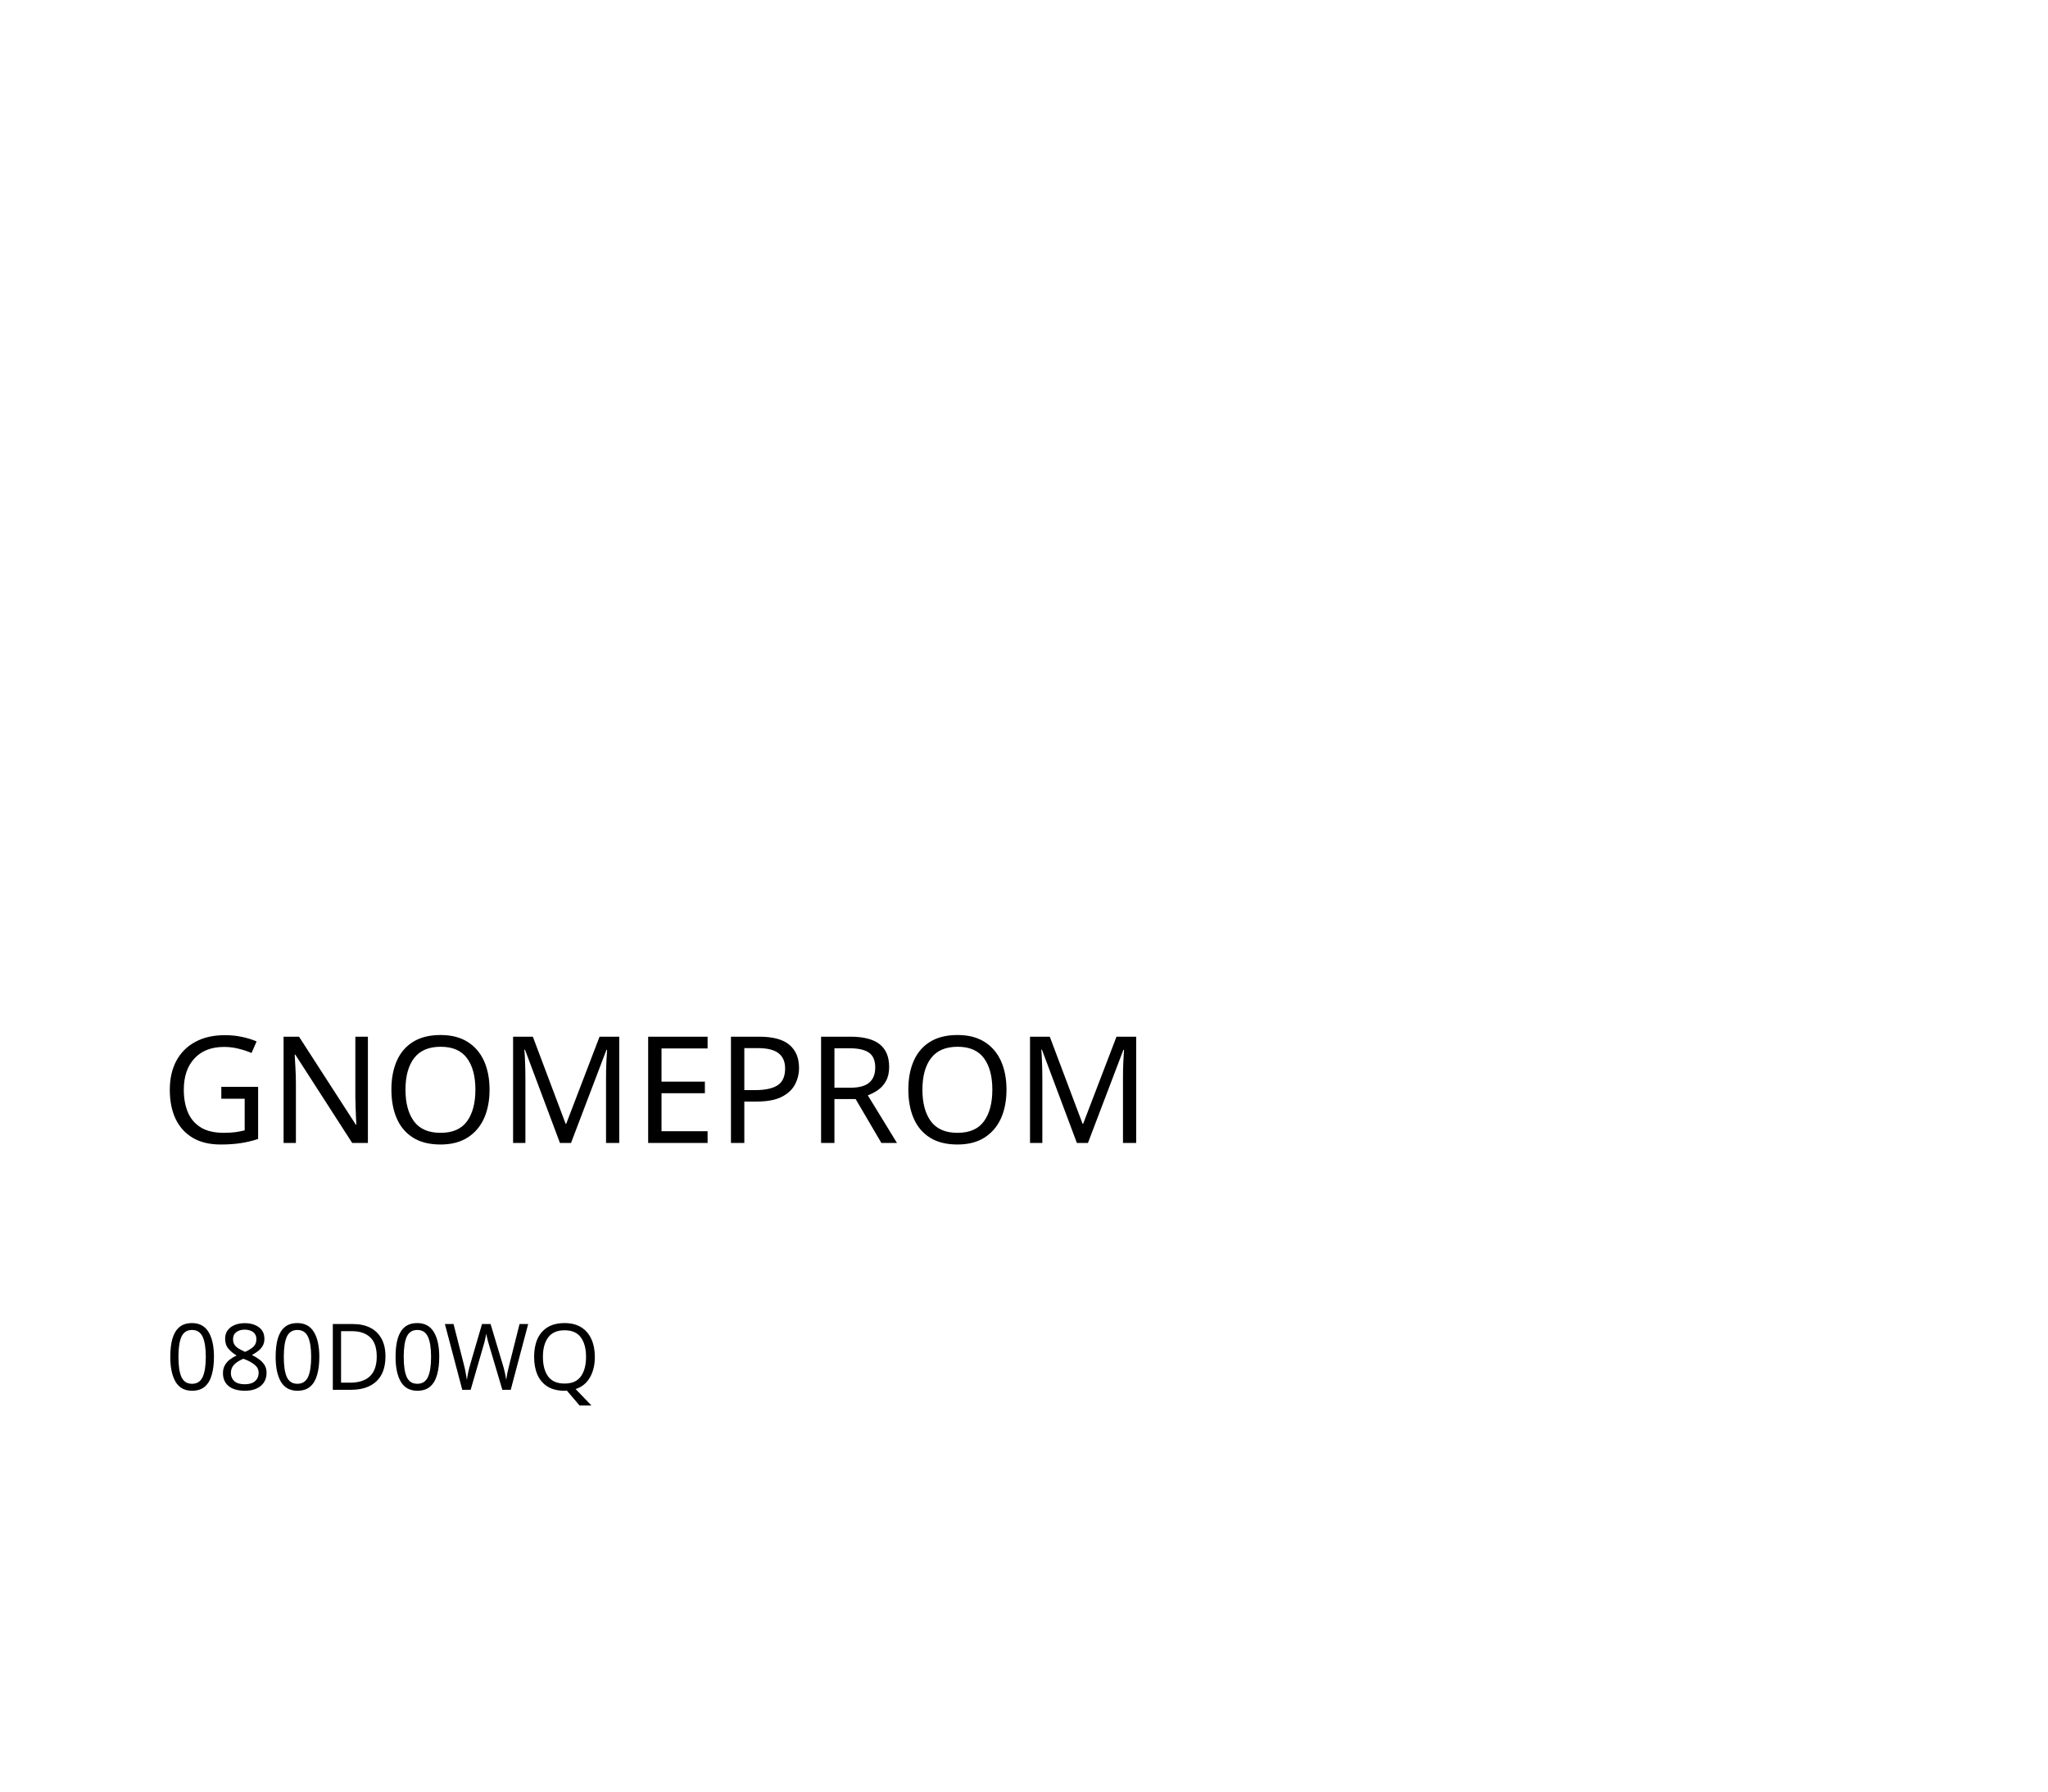
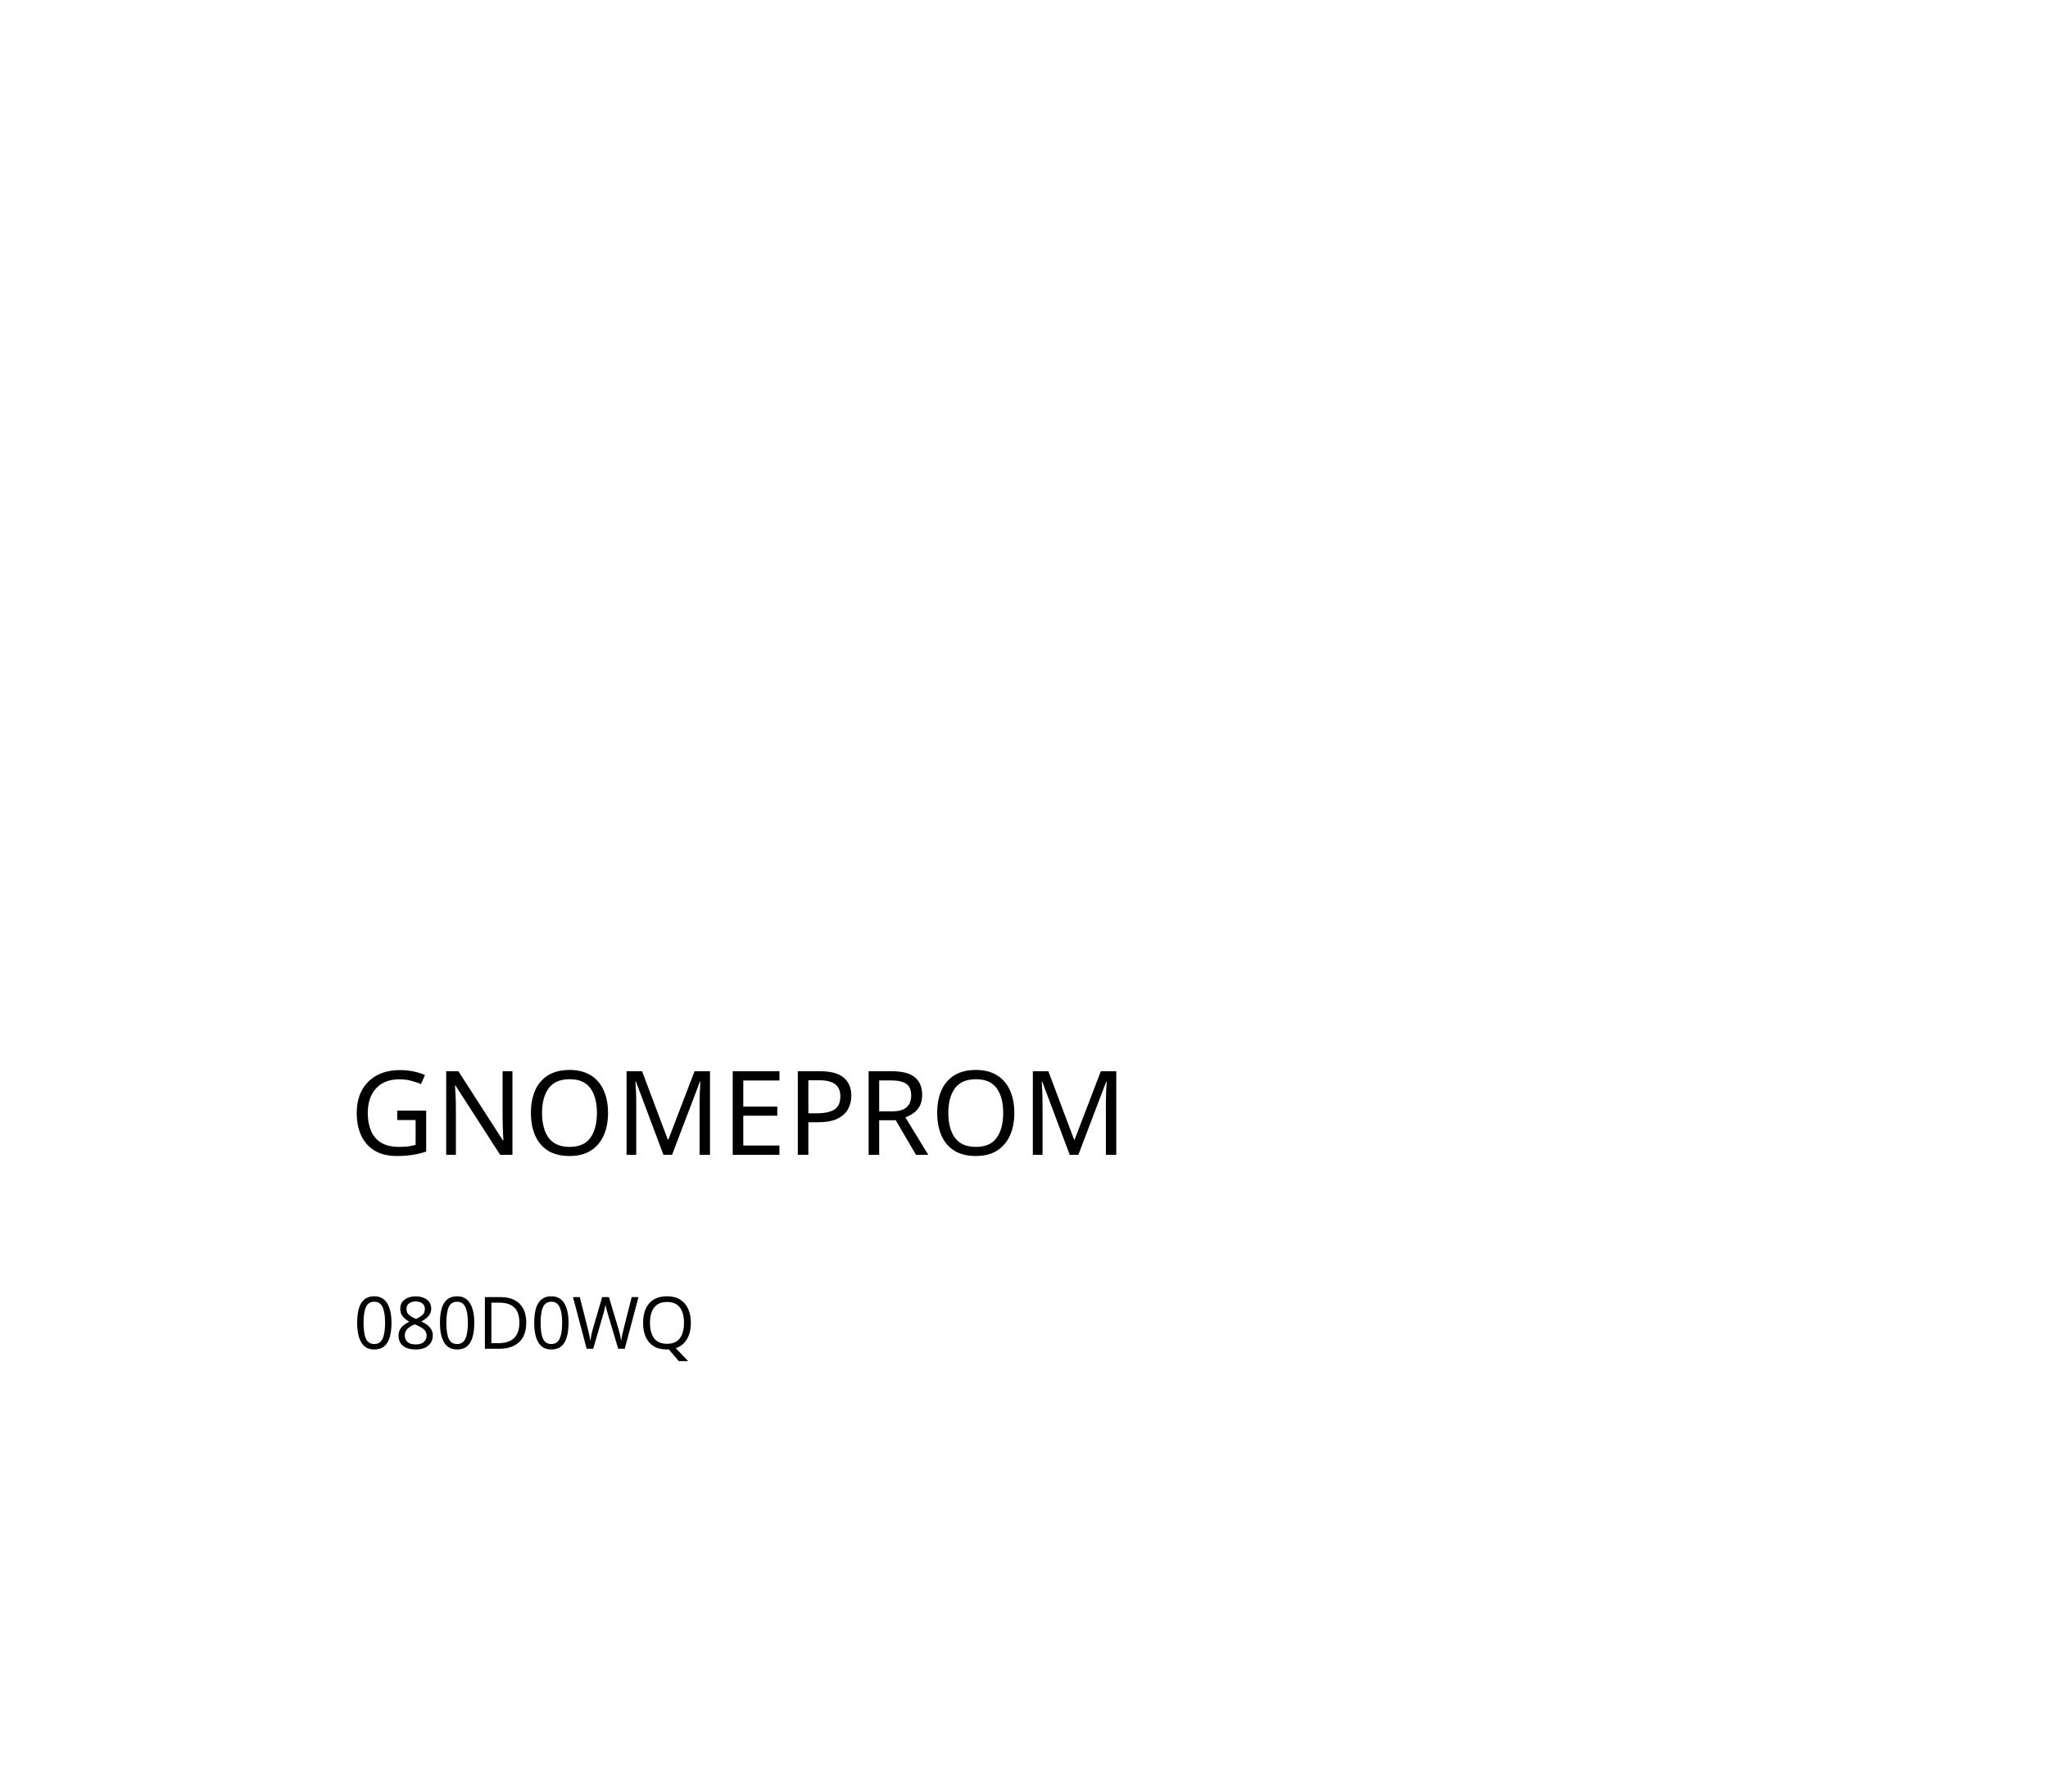
<svg xmlns="http://www.w3.org/2000/svg" width="400" height="350" viewBox="0 0 400 350" id="svg2" version="1.1">
  <defs id="defs4" />
  <g id="layer1" transform="translate(0,-702.3622)">
-     <text xml:space="preserve" style="color:#000000;font-style:normal;font-variant:normal;font-weight:normal;font-stretch:normal;font-size:17.989px;line-height:125%;font-family:Digitalema;-inkscape-font-specification:'Digitalema, Normal';text-indent:0;text-align:start;text-decoration:none;text-decoration-line:none;letter-spacing:0px;word-spacing:0px;text-transform:none;direction:ltr;block-progression:tb;writing-mode:lr-tb;baseline-shift:baseline;text-anchor:start;display:inline;overflow:visible;visibility:visible;fill:#000000;fill-opacity:1;fill-rule:nonzero;stroke:none;stroke-width:1;stroke-linecap:butt;stroke-linejoin:miter;stroke-opacity:1;marker:none;marker-start:none;marker-mid:none;marker-end:none;enable-background:accumulate" x="32.381" y="973.866" id="text7293">
-       <tspan id="tspan7295" x="32.381" y="973.866">080D0WQ</tspan>
+     <text xml:space="preserve" style="color:#000000;font-style:normal;font-variant:normal;font-weight:normal;font-stretch:normal;font-size:14.138px;line-height:125%;font-family:Digitalema;-inkscape-font-specification:'Digitalema, Normal';text-indent:0;text-align:start;text-decoration:none;text-decoration-line:none;letter-spacing:0px;word-spacing:0px;text-transform:none;direction:ltr;block-progression:tb;writing-mode:lr-tb;baseline-shift:baseline;text-anchor:start;display:inline;overflow:visible;visibility:visible;fill:#000000;fill-opacity:1;fill-rule:nonzero;stroke:none;stroke-width:1;stroke-linecap:butt;stroke-linejoin:miter;stroke-opacity:1;marker:none;marker-start:none;marker-mid:none;marker-end:none;enable-background:accumulate" x="69.07" y="965.853" id="text7293">
+       <tspan id="tspan7295" x="69.07" y="965.853">080D0WQ</tspan>
    </text>
-     <text id="text7297" y="925.652" x="31.382" style="color:#000000;font-style:normal;font-variant:normal;font-weight:normal;font-stretch:normal;font-size:29.088px;line-height:125%;font-family:Digitalema;-inkscape-font-specification:'Digitalema, Normal';text-indent:0;text-align:start;text-decoration:none;text-decoration-line:none;letter-spacing:0px;word-spacing:0px;text-transform:none;direction:ltr;block-progression:tb;writing-mode:lr-tb;baseline-shift:baseline;text-anchor:start;display:inline;overflow:visible;visibility:visible;fill:#000000;fill-opacity:1;fill-rule:nonzero;stroke:none;stroke-width:1;stroke-linecap:butt;stroke-linejoin:miter;stroke-opacity:1;marker:none;marker-start:none;marker-mid:none;marker-end:none;enable-background:accumulate" xml:space="preserve">
-       <tspan y="925.652" x="31.382" id="tspan7299">GNOMEPROM</tspan>
+     <text id="text7297" y="927.96" x="68.285" style="color:#000000;font-style:normal;font-variant:normal;font-weight:normal;font-stretch:normal;font-size:22.861px;line-height:125%;font-family:Digitalema;-inkscape-font-specification:'Digitalema, Normal';text-indent:0;text-align:start;text-decoration:none;text-decoration-line:none;letter-spacing:0px;word-spacing:0px;text-transform:none;direction:ltr;block-progression:tb;writing-mode:lr-tb;baseline-shift:baseline;text-anchor:start;display:inline;overflow:visible;visibility:visible;fill:#000000;fill-opacity:1;fill-rule:nonzero;stroke:none;stroke-width:1;stroke-linecap:butt;stroke-linejoin:miter;stroke-opacity:1;marker:none;marker-start:none;marker-mid:none;marker-end:none;enable-background:accumulate" xml:space="preserve">
+       <tspan y="927.96" x="68.285" id="tspan7299">GNOMEPROM</tspan>
    </text>
  </g>
</svg>
